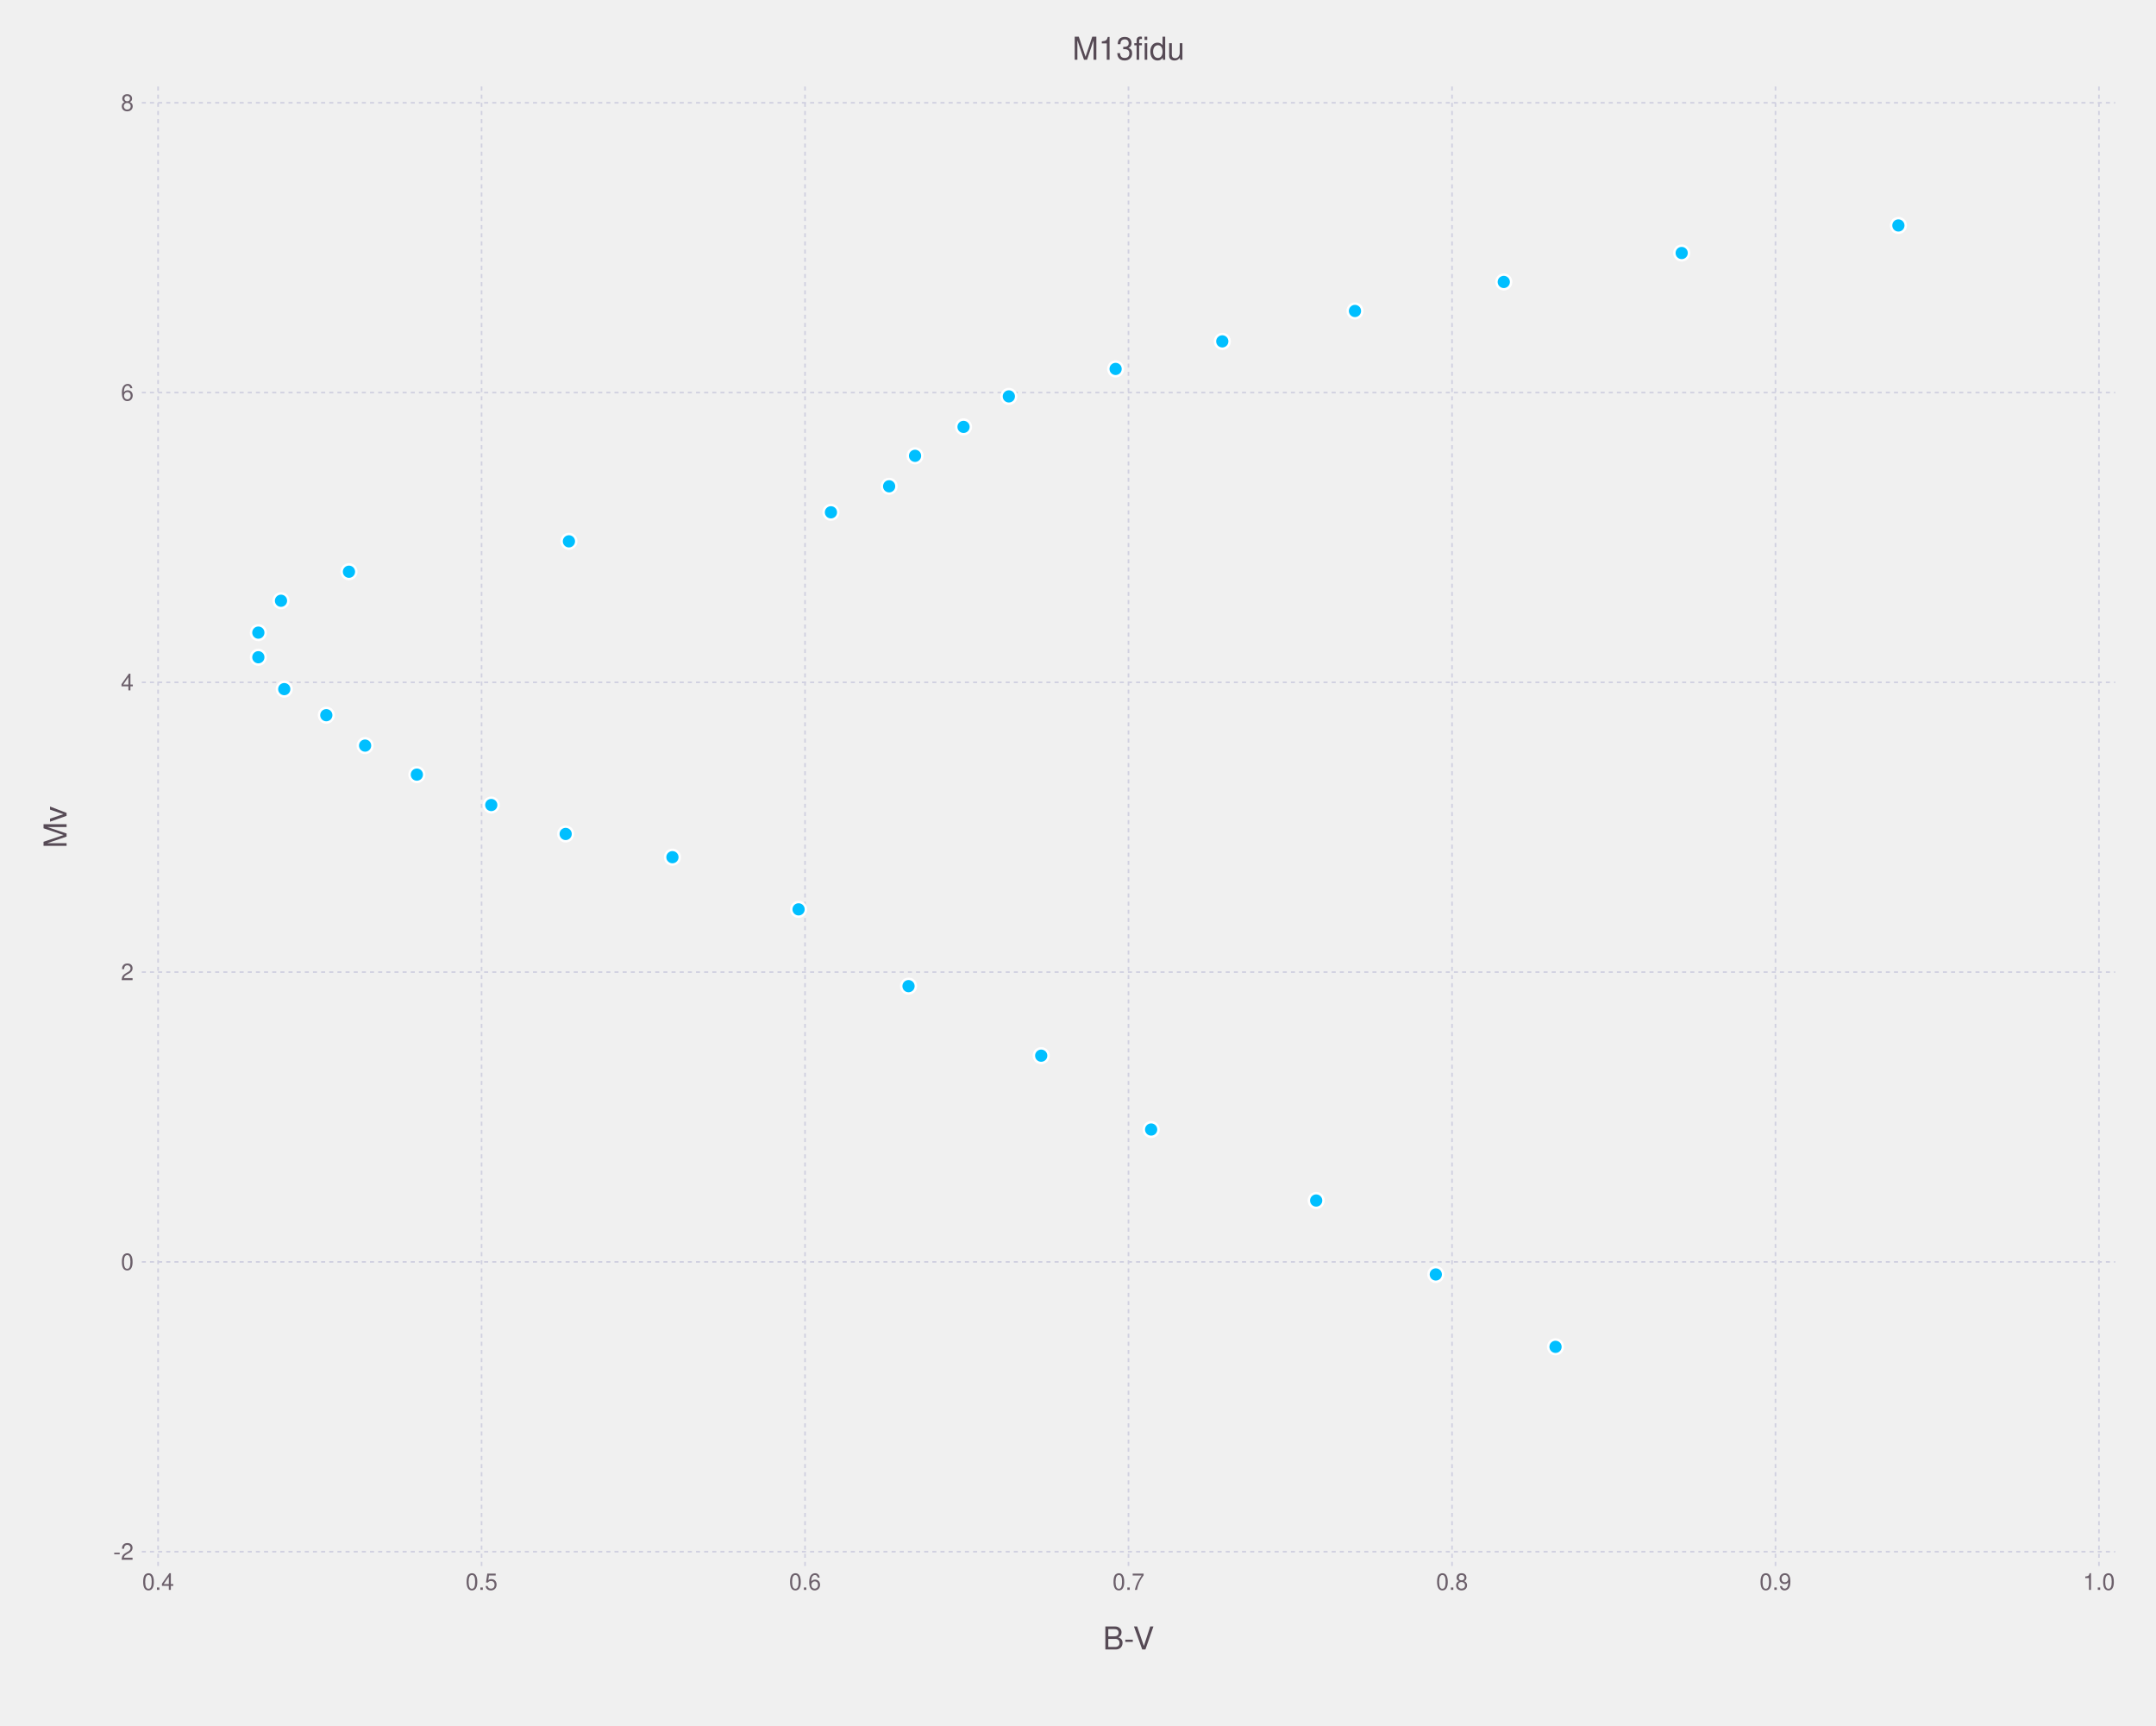
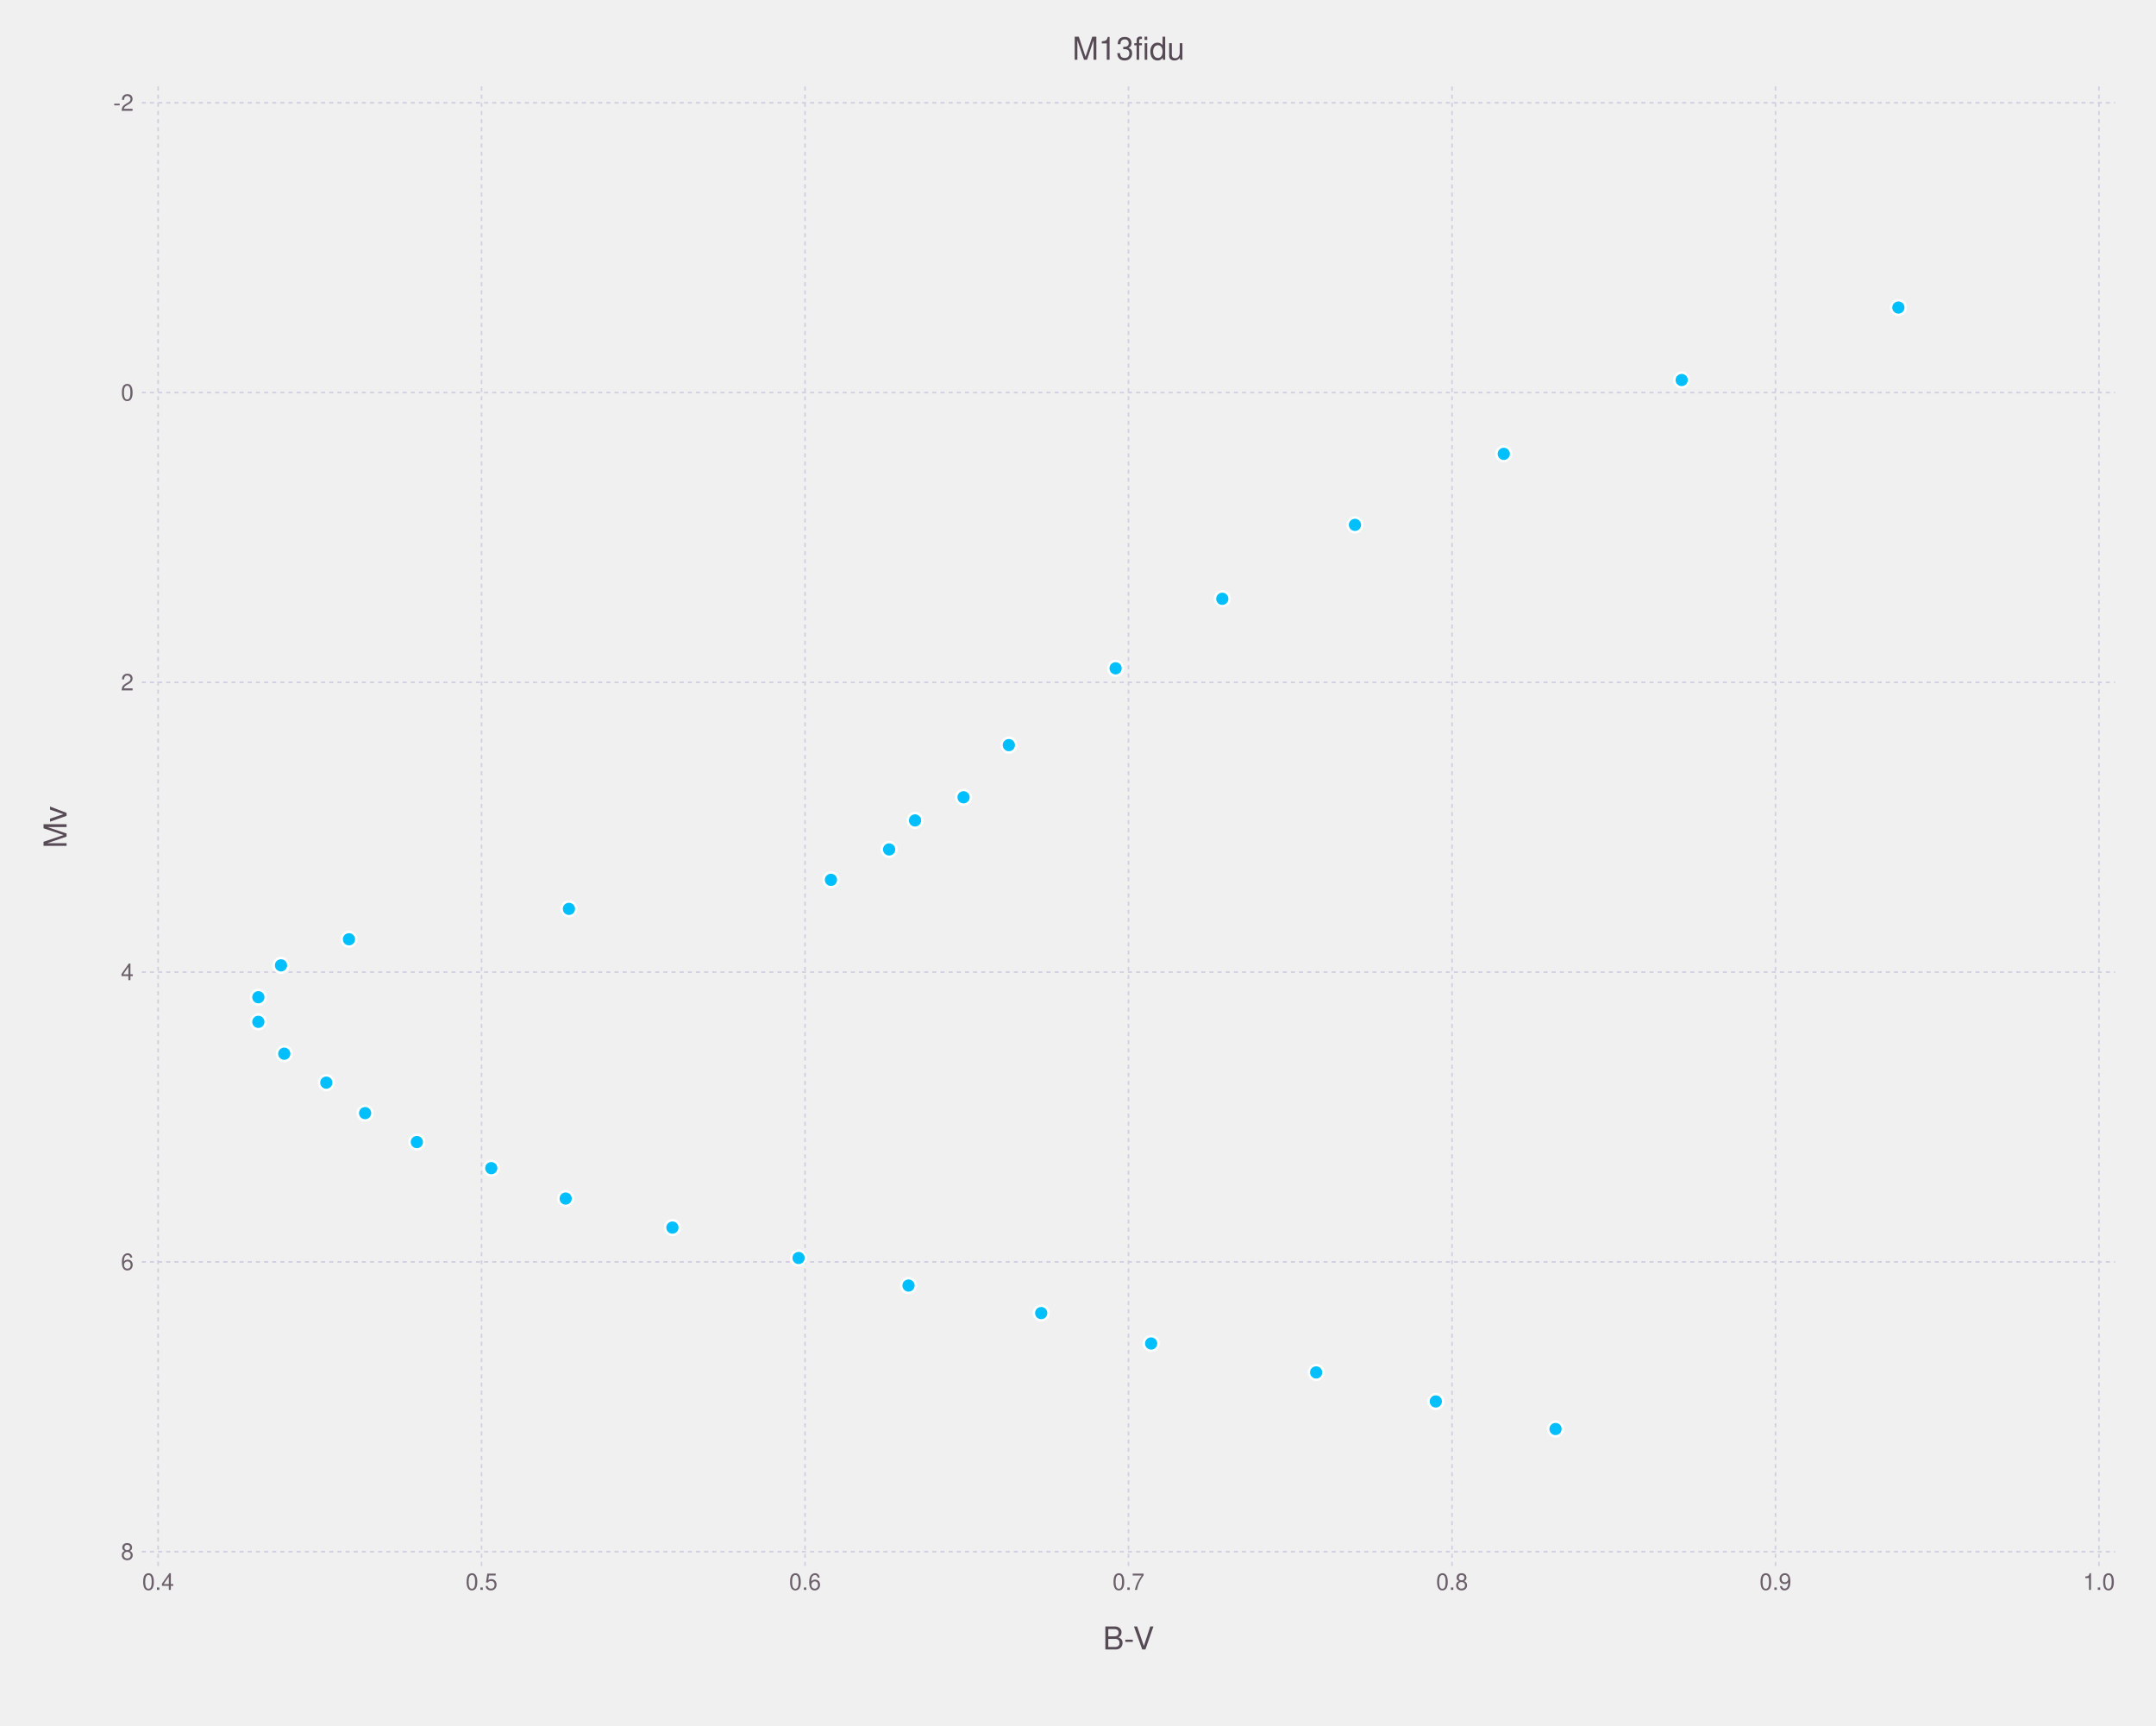
<svg xmlns="http://www.w3.org/2000/svg" xmlns:xlink="http://www.w3.org/1999/xlink" version="1.2" width="264.55mm" height="211.64mm" viewBox="0 0 264.55 211.64" stroke="none" fill="#000000" stroke-width="0.3" font-size="3.88">
-   <g class="plotroot xscalable yscalable" id="img-eb729c48-1">
-     <g font-size="3.88" font-family="'PT Sans','Helvetica Neue','Helvetica',sans-serif" fill="#564A55" stroke="#000000" stroke-opacity="0.000" id="img-eb729c48-2">
+   <g class="plotroot xscalable yscalable" id="img-64aca17d-1">
+     <g font-size="3.88" font-family="'PT Sans','Helvetica Neue','Helvetica',sans-serif" fill="#564A55" stroke="#000000" stroke-opacity="0.000" id="img-64aca17d-2">
      <text x="138.47" y="200.03" text-anchor="middle" dy="0.6em">B-V</text>
    </g>
-     <g class="guide xlabels" font-size="2.82" font-family="'PT Sans Caption','Helvetica Neue','Helvetica',sans-serif" fill="#6C606B" id="img-eb729c48-3">
+     <g class="guide xlabels" font-size="2.82" font-family="'PT Sans Caption','Helvetica Neue','Helvetica',sans-serif" fill="#6C606B" id="img-64aca17d-3">
      <text x="19.4" y="193.36" text-anchor="middle" dy="0.6em">0.4</text>
      <text x="59.09" y="193.36" text-anchor="middle" dy="0.6em">0.5</text>
      <text x="98.78" y="193.36" text-anchor="middle" dy="0.6em">0.6</text>
      <text x="138.47" y="193.36" text-anchor="middle" dy="0.6em">0.7</text>
      <text x="178.17" y="193.36" text-anchor="middle" dy="0.6em">0.8</text>
      <text x="217.86" y="193.36" text-anchor="middle" dy="0.6em">0.9</text>
      <text x="257.55" y="193.36" text-anchor="middle" dy="0.6em">1.0</text>
    </g>
-     <g clip-path="url(#img-eb729c48-4)">
-       <g id="img-eb729c48-5">
-         <g pointer-events="visible" opacity="1" fill="#000000" fill-opacity="0.000" stroke="#000000" stroke-opacity="0.000" class="guide background" id="img-eb729c48-6">
+     <g clip-path="url(#img-64aca17d-4)">
+       <g id="img-64aca17d-5">
+         <g pointer-events="visible" opacity="1" fill="#000000" fill-opacity="0.000" stroke="#000000" stroke-opacity="0.000" class="guide background" id="img-64aca17d-6">
          <rect x="17.4" y="10.61" width="242.15" height="181.74" />
        </g>
-         <g class="guide ygridlines xfixed" stroke-dasharray="0.5,0.5" stroke-width="0.2" stroke="#D0D0E0" id="img-eb729c48-7">
+         <g class="guide ygridlines xfixed" stroke-dasharray="0.5,0.5" stroke-width="0.2" stroke="#D0D0E0" id="img-64aca17d-7">
+           <path fill="none" d="M17.4,12.61 L 259.55 12.61" />
+           <path fill="none" d="M17.4,48.16 L 259.55 48.16" />
+           <path fill="none" d="M17.4,83.71 L 259.55 83.71" />
+           <path fill="none" d="M17.4,119.26 L 259.55 119.26" />
+           <path fill="none" d="M17.4,154.81 L 259.55 154.81" />
          <path fill="none" d="M17.4,190.36 L 259.55 190.36" />
-           <path fill="none" d="M17.4,154.81 L 259.55 154.81" />
-           <path fill="none" d="M17.4,119.26 L 259.55 119.26" />
-           <path fill="none" d="M17.4,83.71 L 259.55 83.71" />
-           <path fill="none" d="M17.4,48.16 L 259.55 48.16" />
-           <path fill="none" d="M17.4,12.61 L 259.55 12.61" />
-         </g>
-         <g class="guide xgridlines yfixed" stroke-dasharray="0.5,0.5" stroke-width="0.2" stroke="#D0D0E0" id="img-eb729c48-8">
+         </g>
+         <g class="guide xgridlines yfixed" stroke-dasharray="0.5,0.5" stroke-width="0.2" stroke="#D0D0E0" id="img-64aca17d-8">
          <path fill="none" d="M19.4,10.61 L 19.4 192.36" />
          <path fill="none" d="M59.09,10.61 L 59.09 192.36" />
          <path fill="none" d="M98.78,10.61 L 98.78 192.36" />
          <path fill="none" d="M138.47,10.61 L 138.47 192.36" />
          <path fill="none" d="M178.17,10.61 L 178.17 192.36" />
          <path fill="none" d="M217.86,10.61 L 217.86 192.36" />
          <path fill="none" d="M257.55,10.61 L 257.55 192.36" />
        </g>
-         <g class="plotpanel" id="img-eb729c48-9">
-           <g class="geometry" id="img-eb729c48-10">
-             <g class="color_RGBA{Float32}(0.0f0,0.74736935f0,1.0f0,1.0f0)" stroke-width="0.3" id="img-eb729c48-11">
-               <g stroke="#FFFFFF" fill="#00BFFF" id="img-eb729c48-12">
-                 <use xlink:href="#img-eb729c48-13" x="190.87" y="165.23" />
-               </g>
-               <g stroke="#FFFFFF" fill="#00BFFF" id="img-eb729c48-14">
-                 <use xlink:href="#img-eb729c48-15" x="176.18" y="156.35" />
-               </g>
-               <g stroke="#FFFFFF" fill="#00BFFF" id="img-eb729c48-16">
-                 <use xlink:href="#img-eb729c48-17" x="161.5" y="147.28" />
-               </g>
-               <g stroke="#FFFFFF" fill="#00BFFF" id="img-eb729c48-18">
-                 <use xlink:href="#img-eb729c48-19" x="141.25" y="138.57" />
-               </g>
-               <g stroke="#FFFFFF" fill="#00BFFF" id="img-eb729c48-20">
-                 <use xlink:href="#img-eb729c48-21" x="127.76" y="129.51" />
-               </g>
-               <g stroke="#FFFFFF" fill="#00BFFF" id="img-eb729c48-22">
-                 <use xlink:href="#img-eb729c48-23" x="111.48" y="120.98" />
-               </g>
-               <g stroke="#FFFFFF" fill="#00BFFF" id="img-eb729c48-24">
-                 <use xlink:href="#img-eb729c48-25" x="97.99" y="111.56" />
-               </g>
-               <g stroke="#FFFFFF" fill="#00BFFF" id="img-eb729c48-26">
-                 <use xlink:href="#img-eb729c48-27" x="82.51" y="105.16" />
-               </g>
-               <g stroke="#FFFFFF" fill="#00BFFF" id="img-eb729c48-28">
-                 <use xlink:href="#img-eb729c48-29" x="69.41" y="102.31" />
-               </g>
-               <g stroke="#FFFFFF" fill="#00BFFF" id="img-eb729c48-30">
-                 <use xlink:href="#img-eb729c48-31" x="60.28" y="98.76" />
-               </g>
-               <g stroke="#FFFFFF" fill="#00BFFF" id="img-eb729c48-32">
-                 <use xlink:href="#img-eb729c48-33" x="51.15" y="95.03" />
-               </g>
-               <g stroke="#FFFFFF" fill="#00BFFF" id="img-eb729c48-34">
-                 <use xlink:href="#img-eb729c48-35" x="44.8" y="91.47" />
-               </g>
-               <g stroke="#FFFFFF" fill="#00BFFF" id="img-eb729c48-36">
-                 <use xlink:href="#img-eb729c48-37" x="40.04" y="87.74" />
-               </g>
-               <g stroke="#FFFFFF" fill="#00BFFF" id="img-eb729c48-38">
-                 <use xlink:href="#img-eb729c48-39" x="34.88" y="84.54" />
-               </g>
-               <g stroke="#FFFFFF" fill="#00BFFF" id="img-eb729c48-40">
-                 <use xlink:href="#img-eb729c48-41" x="31.7" y="80.63" />
-               </g>
-               <g stroke="#FFFFFF" fill="#00BFFF" id="img-eb729c48-42">
-                 <use xlink:href="#img-eb729c48-43" x="31.7" y="77.61" />
-               </g>
-               <g stroke="#FFFFFF" fill="#00BFFF" id="img-eb729c48-44">
-                 <use xlink:href="#img-eb729c48-45" x="34.48" y="73.7" />
-               </g>
-               <g stroke="#FFFFFF" fill="#00BFFF" id="img-eb729c48-46">
-                 <use xlink:href="#img-eb729c48-47" x="42.82" y="70.14" />
-               </g>
-               <g stroke="#FFFFFF" fill="#00BFFF" id="img-eb729c48-48">
-                 <use xlink:href="#img-eb729c48-49" x="69.81" y="66.41" />
-               </g>
-               <g stroke="#FFFFFF" fill="#00BFFF" id="img-eb729c48-50">
-                 <use xlink:href="#img-eb729c48-51" x="101.96" y="62.85" />
-               </g>
-               <g stroke="#FFFFFF" fill="#00BFFF" id="img-eb729c48-52">
-                 <use xlink:href="#img-eb729c48-53" x="109.1" y="59.66" />
-               </g>
-               <g stroke="#FFFFFF" fill="#00BFFF" id="img-eb729c48-54">
-                 <use xlink:href="#img-eb729c48-55" x="112.28" y="55.92" />
-               </g>
-               <g stroke="#FFFFFF" fill="#00BFFF" id="img-eb729c48-56">
-                 <use xlink:href="#img-eb729c48-57" x="118.23" y="52.37" />
-               </g>
-               <g stroke="#FFFFFF" fill="#00BFFF" id="img-eb729c48-58">
-                 <use xlink:href="#img-eb729c48-59" x="123.79" y="48.63" />
-               </g>
-               <g stroke="#FFFFFF" fill="#00BFFF" id="img-eb729c48-60">
-                 <use xlink:href="#img-eb729c48-61" x="136.89" y="45.26" />
-               </g>
-               <g stroke="#FFFFFF" fill="#00BFFF" id="img-eb729c48-62">
-                 <use xlink:href="#img-eb729c48-63" x="149.98" y="41.88" />
-               </g>
-               <g stroke="#FFFFFF" fill="#00BFFF" id="img-eb729c48-64">
-                 <use xlink:href="#img-eb729c48-65" x="166.26" y="38.15" />
-               </g>
-               <g stroke="#FFFFFF" fill="#00BFFF" id="img-eb729c48-66">
-                 <use xlink:href="#img-eb729c48-67" x="184.52" y="34.59" />
-               </g>
-               <g stroke="#FFFFFF" fill="#00BFFF" id="img-eb729c48-68">
-                 <use xlink:href="#img-eb729c48-69" x="206.35" y="31.04" />
-               </g>
-               <g stroke="#FFFFFF" fill="#00BFFF" id="img-eb729c48-70">
-                 <use xlink:href="#img-eb729c48-71" x="232.94" y="27.66" />
+         <g class="plotpanel" id="img-64aca17d-9">
+           <g class="geometry" id="img-64aca17d-10">
+             <g class="color_RGBA{Float32}(0.0f0,0.74736935f0,1.0f0,1.0f0)" stroke-width="0.3" id="img-64aca17d-11">
+               <g stroke="#FFFFFF" fill="#00BFFF" id="img-64aca17d-12">
+                 <use xlink:href="#img-64aca17d-13" x="190.87" y="175.31" />
+               </g>
+               <g stroke="#FFFFFF" fill="#00BFFF" id="img-64aca17d-14">
+                 <use xlink:href="#img-64aca17d-15" x="176.18" y="171.93" />
+               </g>
+               <g stroke="#FFFFFF" fill="#00BFFF" id="img-64aca17d-16">
+                 <use xlink:href="#img-64aca17d-17" x="161.5" y="168.37" />
+               </g>
+               <g stroke="#FFFFFF" fill="#00BFFF" id="img-64aca17d-18">
+                 <use xlink:href="#img-64aca17d-19" x="141.25" y="164.82" />
+               </g>
+               <g stroke="#FFFFFF" fill="#00BFFF" id="img-64aca17d-20">
+                 <use xlink:href="#img-64aca17d-21" x="127.76" y="161.09" />
+               </g>
+               <g stroke="#FFFFFF" fill="#00BFFF" id="img-64aca17d-22">
+                 <use xlink:href="#img-64aca17d-23" x="111.48" y="157.71" />
+               </g>
+               <g stroke="#FFFFFF" fill="#00BFFF" id="img-64aca17d-24">
+                 <use xlink:href="#img-64aca17d-25" x="97.99" y="154.33" />
+               </g>
+               <g stroke="#FFFFFF" fill="#00BFFF" id="img-64aca17d-26">
+                 <use xlink:href="#img-64aca17d-27" x="82.51" y="150.6" />
+               </g>
+               <g stroke="#FFFFFF" fill="#00BFFF" id="img-64aca17d-28">
+                 <use xlink:href="#img-64aca17d-29" x="69.41" y="147.04" />
+               </g>
+               <g stroke="#FFFFFF" fill="#00BFFF" id="img-64aca17d-30">
+                 <use xlink:href="#img-64aca17d-31" x="60.28" y="143.31" />
+               </g>
+               <g stroke="#FFFFFF" fill="#00BFFF" id="img-64aca17d-32">
+                 <use xlink:href="#img-64aca17d-33" x="51.15" y="140.11" />
+               </g>
+               <g stroke="#FFFFFF" fill="#00BFFF" id="img-64aca17d-34">
+                 <use xlink:href="#img-64aca17d-35" x="44.8" y="136.56" />
+               </g>
+               <g stroke="#FFFFFF" fill="#00BFFF" id="img-64aca17d-36">
+                 <use xlink:href="#img-64aca17d-37" x="40.04" y="132.82" />
+               </g>
+               <g stroke="#FFFFFF" fill="#00BFFF" id="img-64aca17d-38">
+                 <use xlink:href="#img-64aca17d-39" x="34.88" y="129.27" />
+               </g>
+               <g stroke="#FFFFFF" fill="#00BFFF" id="img-64aca17d-40">
+                 <use xlink:href="#img-64aca17d-41" x="31.7" y="125.36" />
+               </g>
+               <g stroke="#FFFFFF" fill="#00BFFF" id="img-64aca17d-42">
+                 <use xlink:href="#img-64aca17d-43" x="31.7" y="122.34" />
+               </g>
+               <g stroke="#FFFFFF" fill="#00BFFF" id="img-64aca17d-44">
+                 <use xlink:href="#img-64aca17d-45" x="34.48" y="118.43" />
+               </g>
+               <g stroke="#FFFFFF" fill="#00BFFF" id="img-64aca17d-46">
+                 <use xlink:href="#img-64aca17d-47" x="42.82" y="115.23" />
+               </g>
+               <g stroke="#FFFFFF" fill="#00BFFF" id="img-64aca17d-48">
+                 <use xlink:href="#img-64aca17d-49" x="69.81" y="111.5" />
+               </g>
+               <g stroke="#FFFFFF" fill="#00BFFF" id="img-64aca17d-50">
+                 <use xlink:href="#img-64aca17d-51" x="101.96" y="107.94" />
+               </g>
+               <g stroke="#FFFFFF" fill="#00BFFF" id="img-64aca17d-52">
+                 <use xlink:href="#img-64aca17d-53" x="109.1" y="104.21" />
+               </g>
+               <g stroke="#FFFFFF" fill="#00BFFF" id="img-64aca17d-54">
+                 <use xlink:href="#img-64aca17d-55" x="112.28" y="100.65" />
+               </g>
+               <g stroke="#FFFFFF" fill="#00BFFF" id="img-64aca17d-56">
+                 <use xlink:href="#img-64aca17d-57" x="118.23" y="97.81" />
+               </g>
+               <g stroke="#FFFFFF" fill="#00BFFF" id="img-64aca17d-58">
+                 <use xlink:href="#img-64aca17d-59" x="123.79" y="91.41" />
+               </g>
+               <g stroke="#FFFFFF" fill="#00BFFF" id="img-64aca17d-60">
+                 <use xlink:href="#img-64aca17d-61" x="136.89" y="81.99" />
+               </g>
+               <g stroke="#FFFFFF" fill="#00BFFF" id="img-64aca17d-62">
+                 <use xlink:href="#img-64aca17d-63" x="149.98" y="73.46" />
+               </g>
+               <g stroke="#FFFFFF" fill="#00BFFF" id="img-64aca17d-64">
+                 <use xlink:href="#img-64aca17d-65" x="166.26" y="64.39" />
+               </g>
+               <g stroke="#FFFFFF" fill="#00BFFF" id="img-64aca17d-66">
+                 <use xlink:href="#img-64aca17d-67" x="184.52" y="55.68" />
+               </g>
+               <g stroke="#FFFFFF" fill="#00BFFF" id="img-64aca17d-68">
+                 <use xlink:href="#img-64aca17d-69" x="206.35" y="46.62" />
+               </g>
+               <g stroke="#FFFFFF" fill="#00BFFF" id="img-64aca17d-70">
+                 <use xlink:href="#img-64aca17d-71" x="232.94" y="37.73" />
              </g>
            </g>
          </g>
        </g>
      </g>
    </g>
-     <g class="guide ylabels" font-size="2.82" font-family="'PT Sans Caption','Helvetica Neue','Helvetica',sans-serif" fill="#6C606B" id="img-eb729c48-72">
-       <text x="16.4" y="190.36" text-anchor="end" dy="0.35em">-2</text>
-       <text x="16.4" y="154.81" text-anchor="end" dy="0.35em">0</text>
-       <text x="16.4" y="119.26" text-anchor="end" dy="0.35em">2</text>
-       <text x="16.4" y="83.71" text-anchor="end" dy="0.35em">4</text>
-       <text x="16.4" y="48.16" text-anchor="end" dy="0.35em">6</text>
-       <text x="16.4" y="12.61" text-anchor="end" dy="0.35em">8</text>
-     </g>
-     <g font-size="3.88" font-family="'PT Sans','Helvetica Neue','Helvetica',sans-serif" fill="#564A55" stroke="#000000" stroke-opacity="0.000" id="img-eb729c48-73">
+     <g class="guide ylabels" font-size="2.82" font-family="'PT Sans Caption','Helvetica Neue','Helvetica',sans-serif" fill="#6C606B" id="img-64aca17d-72">
+       <text x="16.4" y="12.61" text-anchor="end" dy="0.35em">-2</text>
+       <text x="16.4" y="48.16" text-anchor="end" dy="0.35em">0</text>
+       <text x="16.4" y="83.71" text-anchor="end" dy="0.35em">2</text>
+       <text x="16.4" y="119.26" text-anchor="end" dy="0.35em">4</text>
+       <text x="16.4" y="154.81" text-anchor="end" dy="0.35em">6</text>
+       <text x="16.4" y="190.36" text-anchor="end" dy="0.35em">8</text>
+     </g>
+     <g font-size="3.88" font-family="'PT Sans','Helvetica Neue','Helvetica',sans-serif" fill="#564A55" stroke="#000000" stroke-opacity="0.000" id="img-64aca17d-73">
      <text x="8.81" y="99.48" text-anchor="middle" dy="0.35em" transform="rotate(-90, 8.81, 101.48)">Mv</text>
    </g>
-     <g font-size="3.88" font-family="'PT Sans','Helvetica Neue','Helvetica',sans-serif" fill="#564A55" stroke="#000000" stroke-opacity="0.000" id="img-eb729c48-74">
+     <g font-size="3.88" font-family="'PT Sans','Helvetica Neue','Helvetica',sans-serif" fill="#564A55" stroke="#000000" stroke-opacity="0.000" id="img-64aca17d-74">
      <text x="138.47" y="5" text-anchor="middle" dy="0.6em">M13fidu</text>
    </g>
  </g>
  <defs>
-     <clipPath id="img-eb729c48-4">
+     <clipPath id="img-64aca17d-4">
      <path d="M17.4,10.61 L 259.55 10.61 259.55 192.36 17.4 192.36" />
    </clipPath>
-     <g id="img-eb729c48-13">
-       <circle cx="0" cy="0" r="0.9" />
-     </g>
-     <g id="img-eb729c48-15">
-       <circle cx="0" cy="0" r="0.9" />
-     </g>
-     <g id="img-eb729c48-17">
-       <circle cx="0" cy="0" r="0.9" />
-     </g>
-     <g id="img-eb729c48-19">
-       <circle cx="0" cy="0" r="0.9" />
-     </g>
-     <g id="img-eb729c48-21">
-       <circle cx="0" cy="0" r="0.9" />
-     </g>
-     <g id="img-eb729c48-23">
-       <circle cx="0" cy="0" r="0.9" />
-     </g>
-     <g id="img-eb729c48-25">
-       <circle cx="0" cy="0" r="0.9" />
-     </g>
-     <g id="img-eb729c48-27">
-       <circle cx="0" cy="0" r="0.9" />
-     </g>
-     <g id="img-eb729c48-29">
-       <circle cx="0" cy="0" r="0.9" />
-     </g>
-     <g id="img-eb729c48-31">
-       <circle cx="0" cy="0" r="0.9" />
-     </g>
-     <g id="img-eb729c48-33">
-       <circle cx="0" cy="0" r="0.9" />
-     </g>
-     <g id="img-eb729c48-35">
-       <circle cx="0" cy="0" r="0.9" />
-     </g>
-     <g id="img-eb729c48-37">
-       <circle cx="0" cy="0" r="0.9" />
-     </g>
-     <g id="img-eb729c48-39">
-       <circle cx="0" cy="0" r="0.9" />
-     </g>
-     <g id="img-eb729c48-41">
-       <circle cx="0" cy="0" r="0.9" />
-     </g>
-     <g id="img-eb729c48-43">
-       <circle cx="0" cy="0" r="0.9" />
-     </g>
-     <g id="img-eb729c48-45">
-       <circle cx="0" cy="0" r="0.9" />
-     </g>
-     <g id="img-eb729c48-47">
-       <circle cx="0" cy="0" r="0.9" />
-     </g>
-     <g id="img-eb729c48-49">
-       <circle cx="0" cy="0" r="0.9" />
-     </g>
-     <g id="img-eb729c48-51">
-       <circle cx="0" cy="0" r="0.9" />
-     </g>
-     <g id="img-eb729c48-53">
-       <circle cx="0" cy="0" r="0.9" />
-     </g>
-     <g id="img-eb729c48-55">
-       <circle cx="0" cy="0" r="0.9" />
-     </g>
-     <g id="img-eb729c48-57">
-       <circle cx="0" cy="0" r="0.9" />
-     </g>
-     <g id="img-eb729c48-59">
-       <circle cx="0" cy="0" r="0.9" />
-     </g>
-     <g id="img-eb729c48-61">
-       <circle cx="0" cy="0" r="0.9" />
-     </g>
-     <g id="img-eb729c48-63">
-       <circle cx="0" cy="0" r="0.9" />
-     </g>
-     <g id="img-eb729c48-65">
-       <circle cx="0" cy="0" r="0.9" />
-     </g>
-     <g id="img-eb729c48-67">
-       <circle cx="0" cy="0" r="0.9" />
-     </g>
-     <g id="img-eb729c48-69">
-       <circle cx="0" cy="0" r="0.9" />
-     </g>
-     <g id="img-eb729c48-71">
+     <g id="img-64aca17d-13">
+       <circle cx="0" cy="0" r="0.9" />
+     </g>
+     <g id="img-64aca17d-15">
+       <circle cx="0" cy="0" r="0.9" />
+     </g>
+     <g id="img-64aca17d-17">
+       <circle cx="0" cy="0" r="0.9" />
+     </g>
+     <g id="img-64aca17d-19">
+       <circle cx="0" cy="0" r="0.9" />
+     </g>
+     <g id="img-64aca17d-21">
+       <circle cx="0" cy="0" r="0.9" />
+     </g>
+     <g id="img-64aca17d-23">
+       <circle cx="0" cy="0" r="0.9" />
+     </g>
+     <g id="img-64aca17d-25">
+       <circle cx="0" cy="0" r="0.9" />
+     </g>
+     <g id="img-64aca17d-27">
+       <circle cx="0" cy="0" r="0.9" />
+     </g>
+     <g id="img-64aca17d-29">
+       <circle cx="0" cy="0" r="0.9" />
+     </g>
+     <g id="img-64aca17d-31">
+       <circle cx="0" cy="0" r="0.9" />
+     </g>
+     <g id="img-64aca17d-33">
+       <circle cx="0" cy="0" r="0.9" />
+     </g>
+     <g id="img-64aca17d-35">
+       <circle cx="0" cy="0" r="0.9" />
+     </g>
+     <g id="img-64aca17d-37">
+       <circle cx="0" cy="0" r="0.9" />
+     </g>
+     <g id="img-64aca17d-39">
+       <circle cx="0" cy="0" r="0.9" />
+     </g>
+     <g id="img-64aca17d-41">
+       <circle cx="0" cy="0" r="0.9" />
+     </g>
+     <g id="img-64aca17d-43">
+       <circle cx="0" cy="0" r="0.9" />
+     </g>
+     <g id="img-64aca17d-45">
+       <circle cx="0" cy="0" r="0.9" />
+     </g>
+     <g id="img-64aca17d-47">
+       <circle cx="0" cy="0" r="0.9" />
+     </g>
+     <g id="img-64aca17d-49">
+       <circle cx="0" cy="0" r="0.9" />
+     </g>
+     <g id="img-64aca17d-51">
+       <circle cx="0" cy="0" r="0.9" />
+     </g>
+     <g id="img-64aca17d-53">
+       <circle cx="0" cy="0" r="0.9" />
+     </g>
+     <g id="img-64aca17d-55">
+       <circle cx="0" cy="0" r="0.9" />
+     </g>
+     <g id="img-64aca17d-57">
+       <circle cx="0" cy="0" r="0.9" />
+     </g>
+     <g id="img-64aca17d-59">
+       <circle cx="0" cy="0" r="0.9" />
+     </g>
+     <g id="img-64aca17d-61">
+       <circle cx="0" cy="0" r="0.9" />
+     </g>
+     <g id="img-64aca17d-63">
+       <circle cx="0" cy="0" r="0.9" />
+     </g>
+     <g id="img-64aca17d-65">
+       <circle cx="0" cy="0" r="0.9" />
+     </g>
+     <g id="img-64aca17d-67">
+       <circle cx="0" cy="0" r="0.9" />
+     </g>
+     <g id="img-64aca17d-69">
+       <circle cx="0" cy="0" r="0.9" />
+     </g>
+     <g id="img-64aca17d-71">
      <circle cx="0" cy="0" r="0.9" />
    </g>
  </defs>
</svg>
